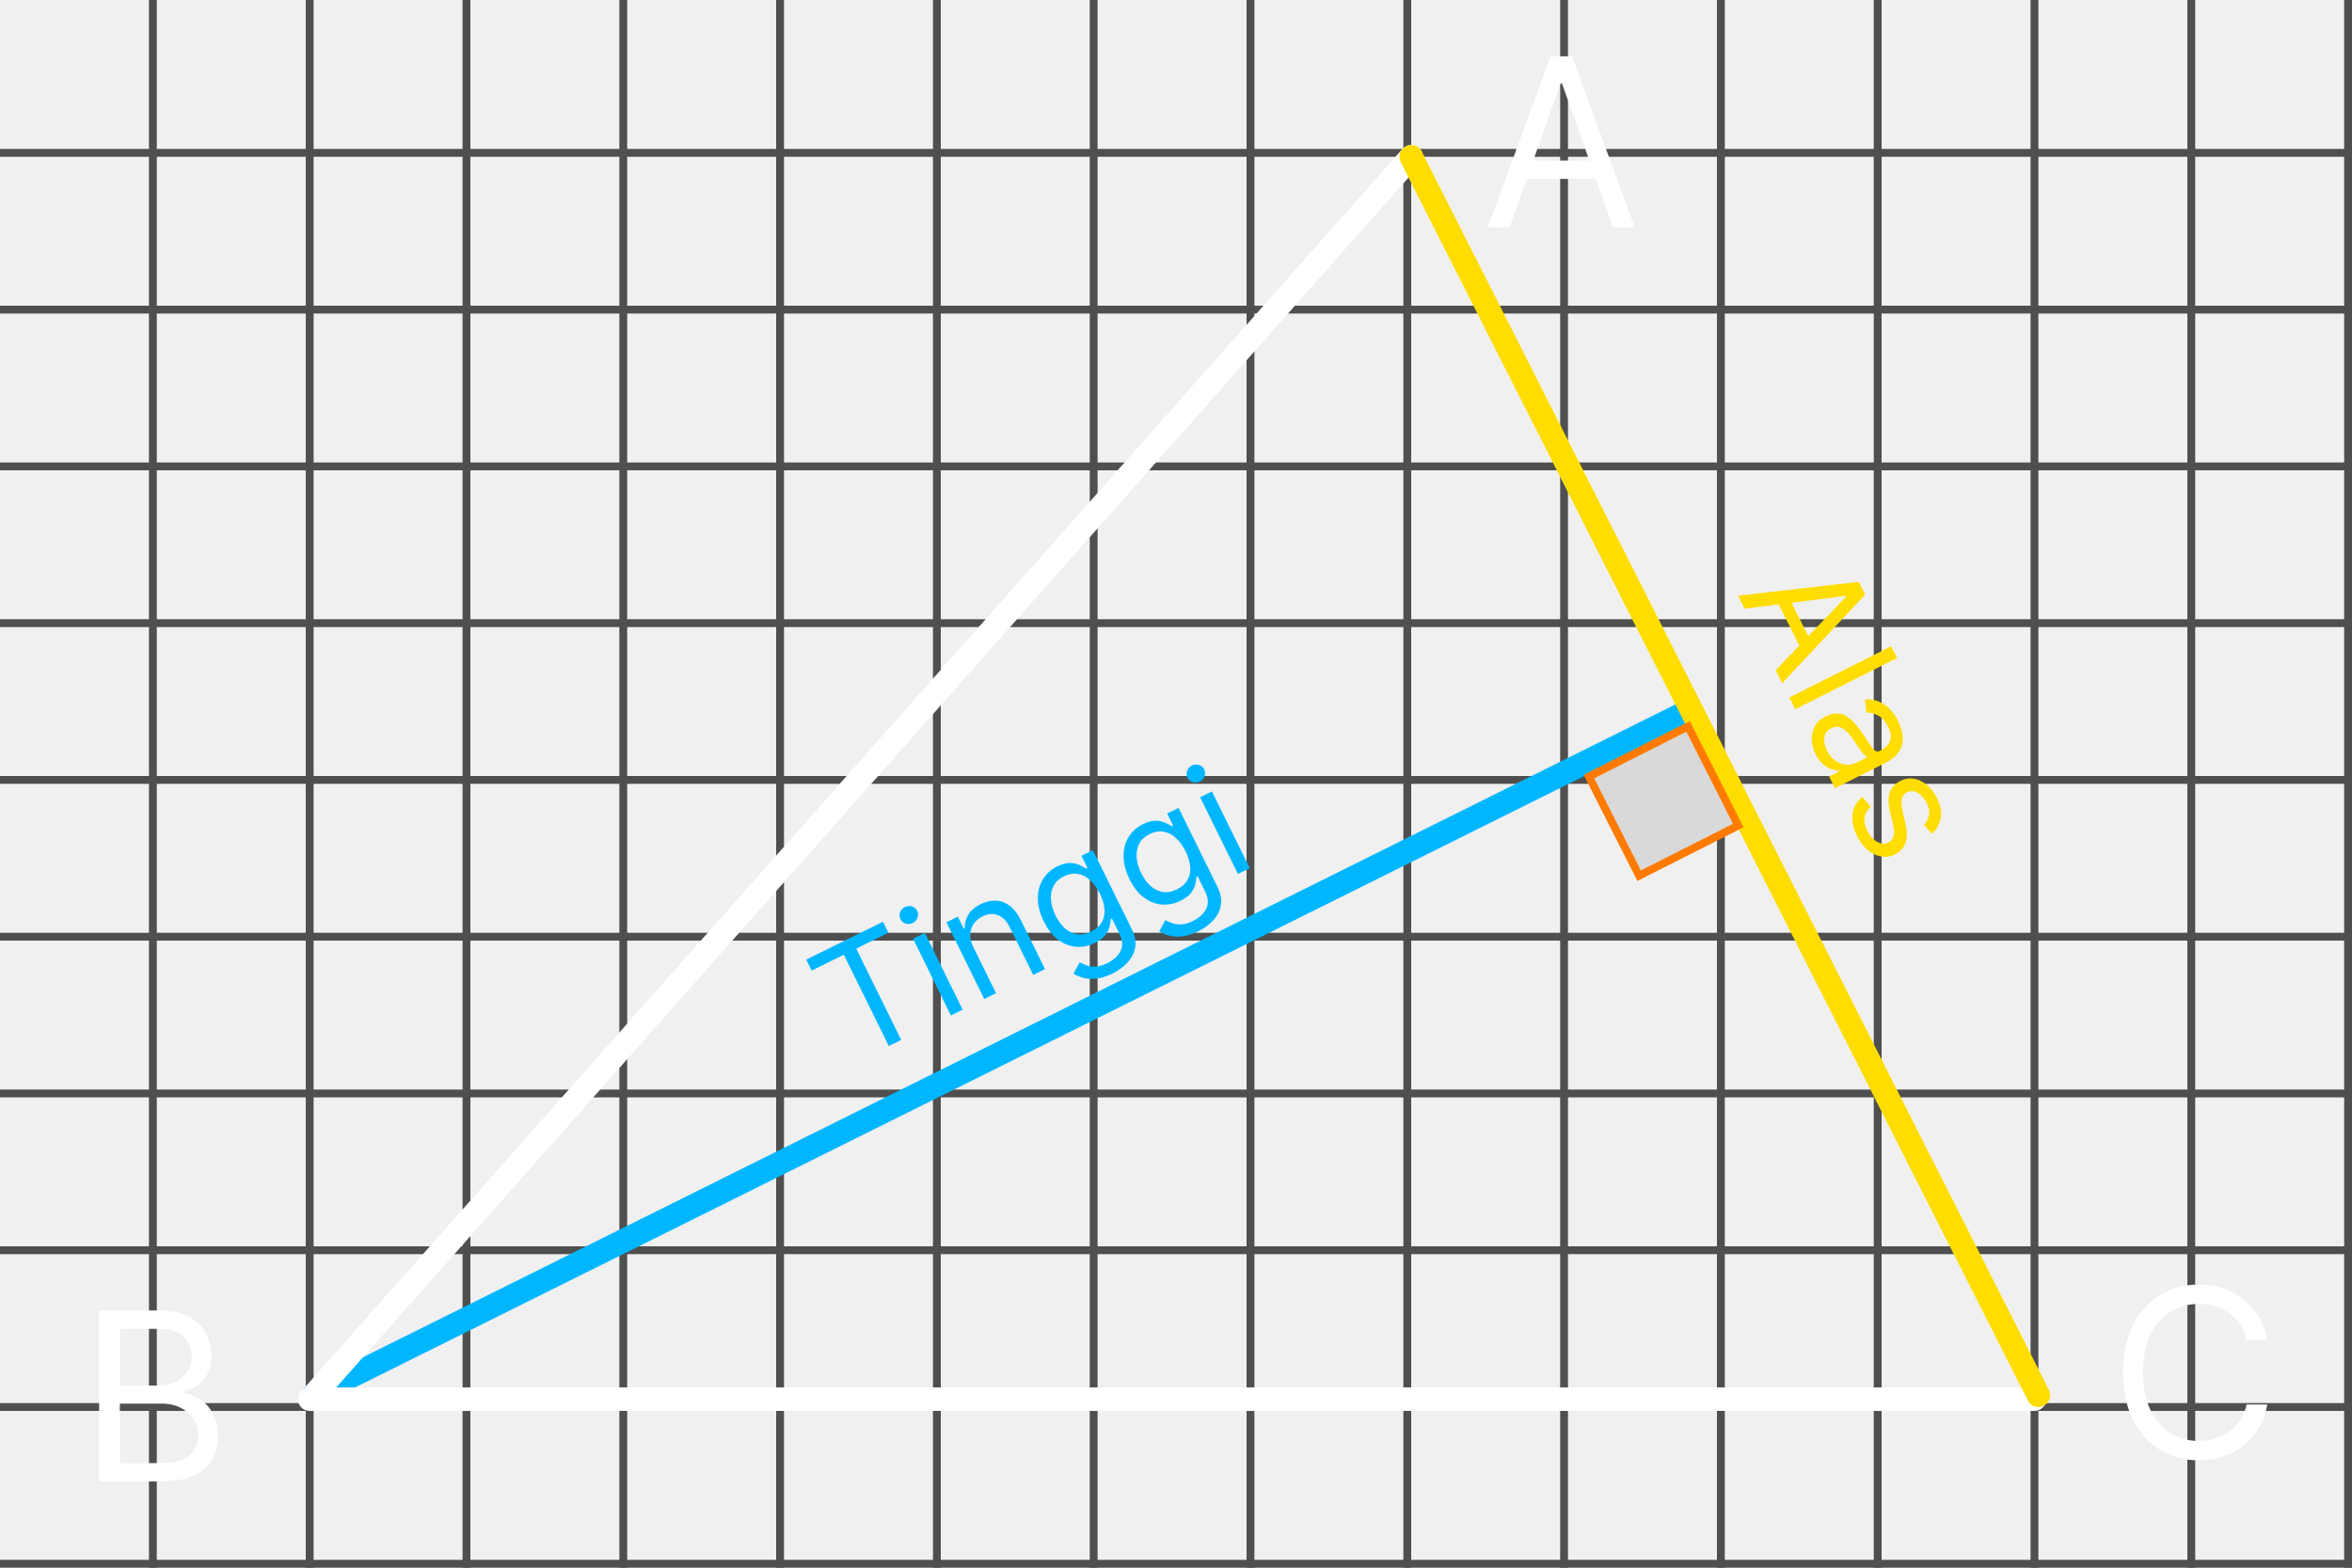
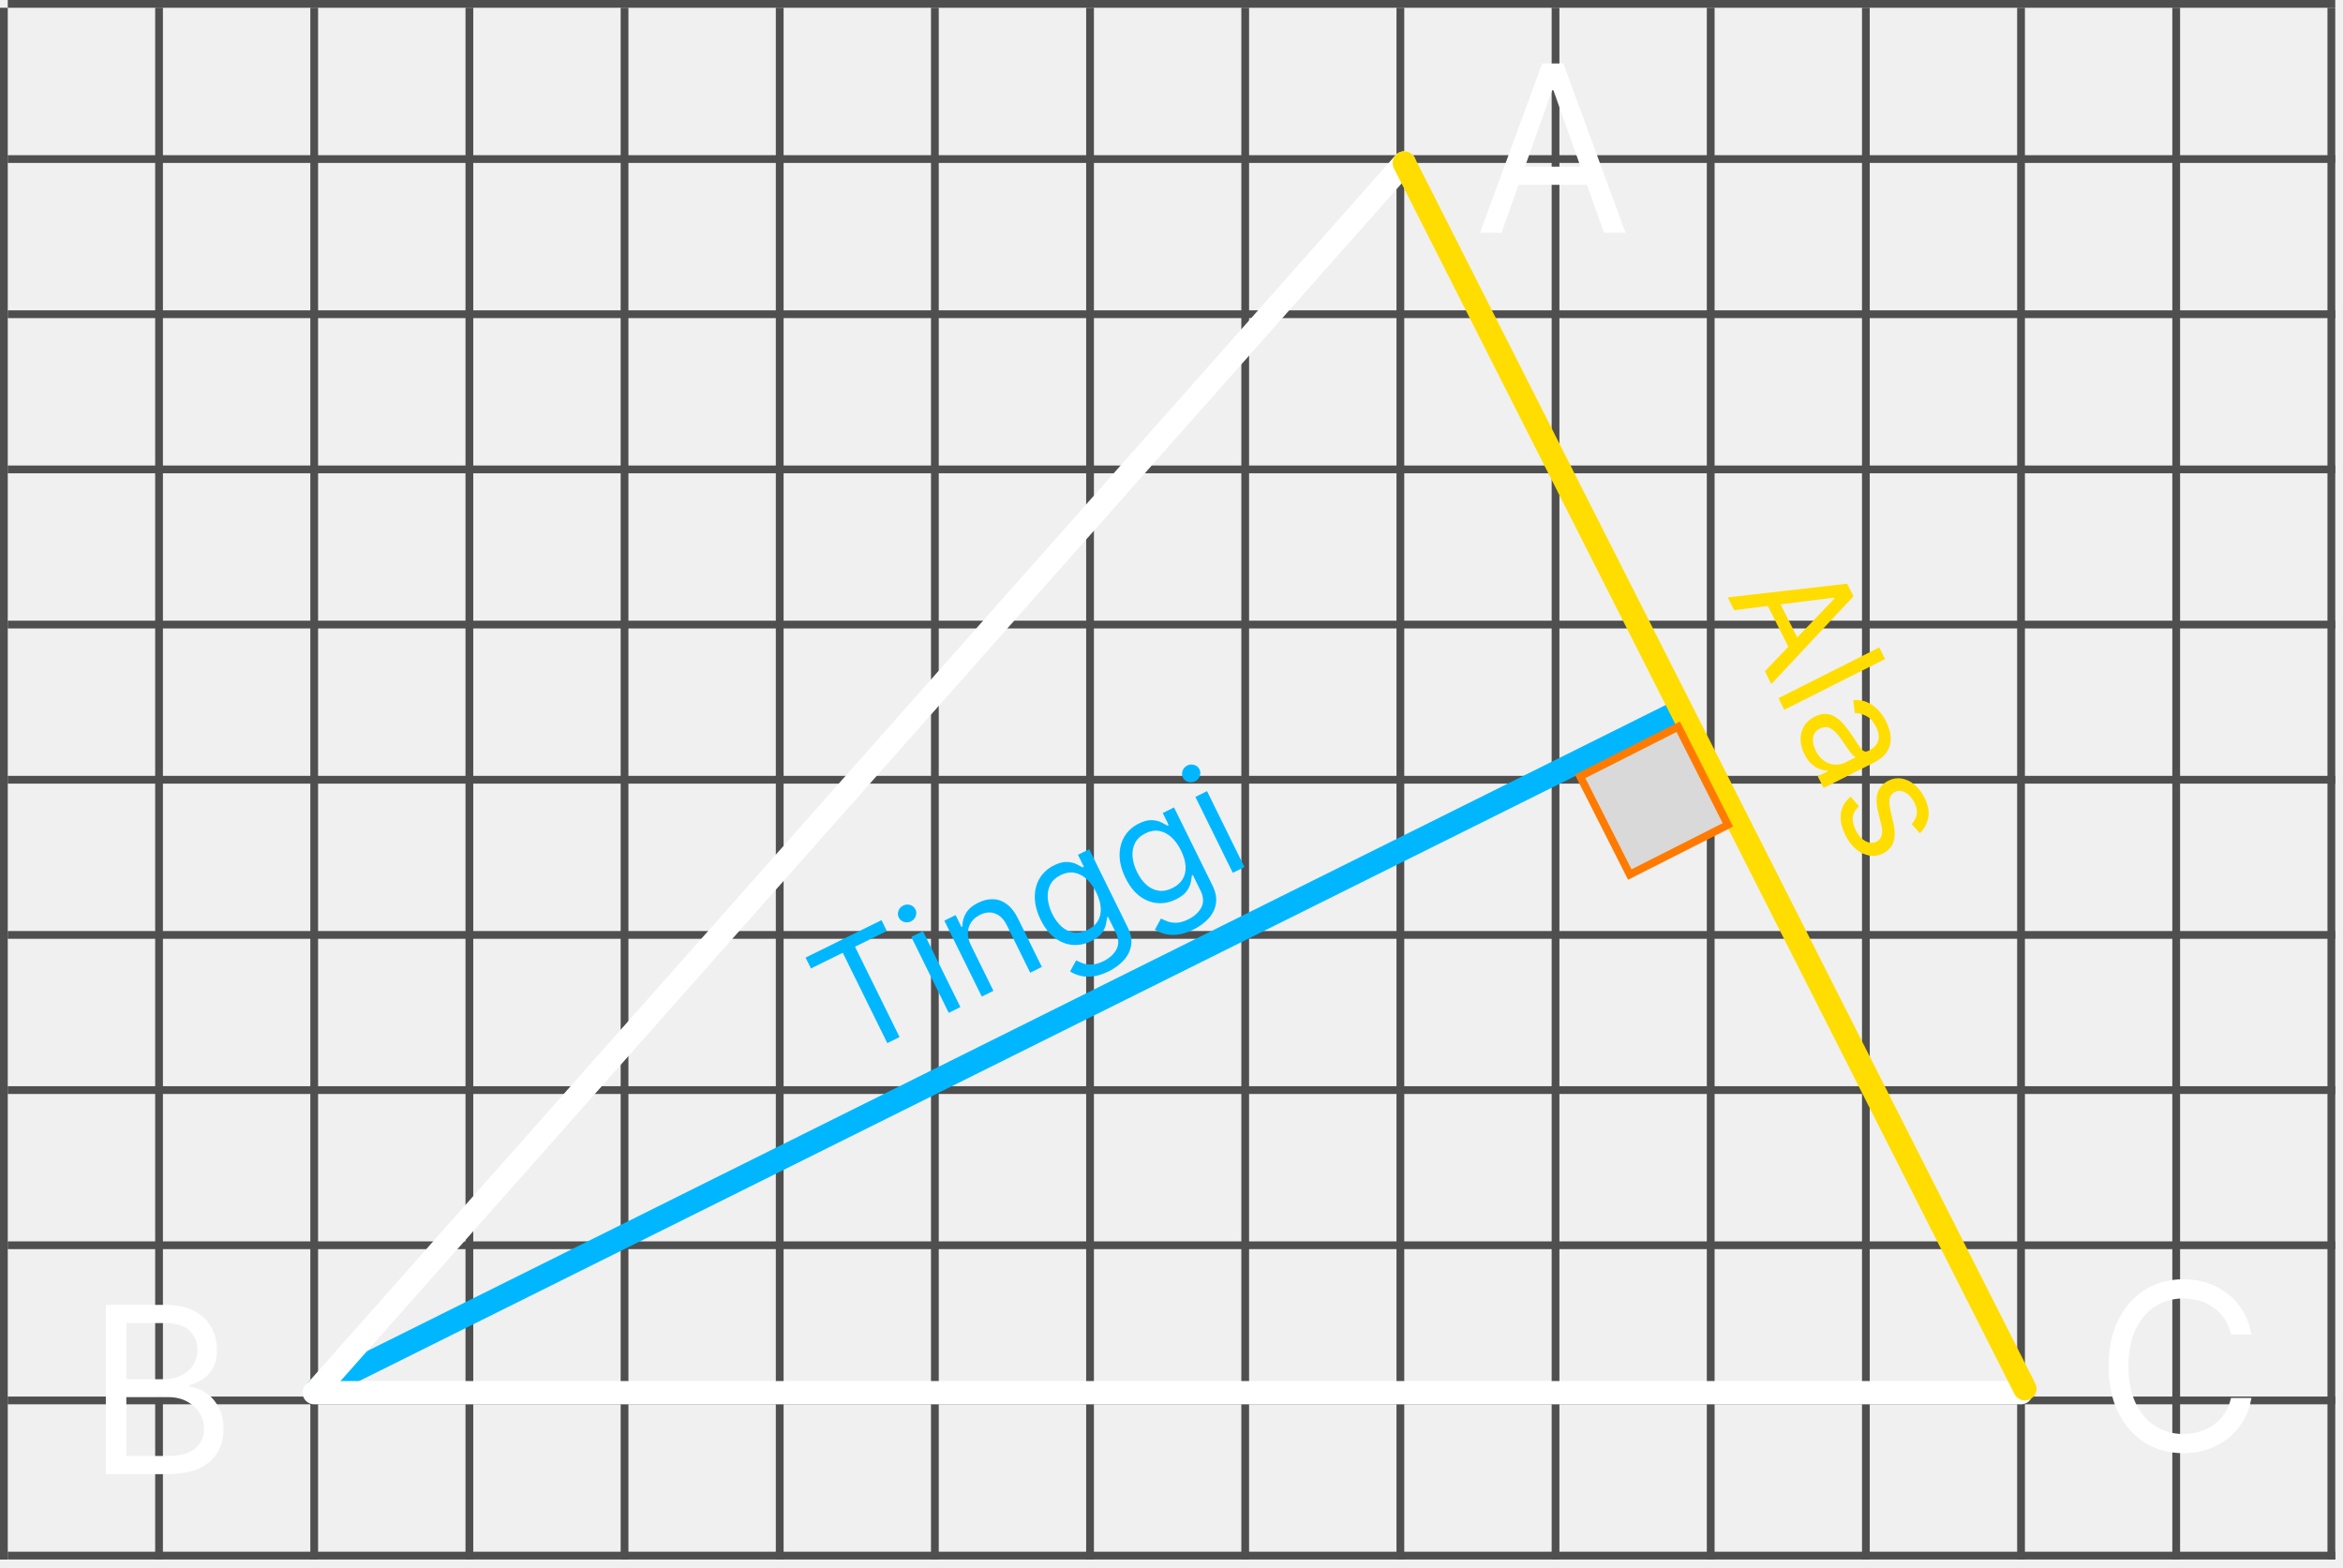
- <svg xmlns="http://www.w3.org/2000/svg" width="300" height="200" viewBox="0 0 300 200" fill="none">
-   <g clip-path="url(#clip0_3_465)">
-     <line y1="79.5" x2="300" y2="79.5" stroke="#4F4F4F" />
-     <line y1="159.5" x2="300" y2="159.5" stroke="#4F4F4F" />
-     <line y1="39.5" x2="300" y2="39.5" stroke="#4F4F4F" />
-     <line y1="119.5" x2="300" y2="119.5" stroke="#4F4F4F" />
-     <line y1="199.5" x2="300" y2="199.5" stroke="#4F4F4F" />
-     <line y1="19.5" x2="300" y2="19.5" stroke="#4F4F4F" />
-     <line y1="99.5" x2="300" y2="99.5" stroke="#4F4F4F" />
-     <line y1="179.5" x2="300" y2="179.5" stroke="#4F4F4F" />
-     <line y1="59.5" x2="300" y2="59.5" stroke="#4F4F4F" />
-     <line y1="139.5" x2="300" y2="139.5" stroke="#4F4F4F" />
-     <line x1="159.5" y1="200.01" x2="159.5" y2="1.52588e-05" stroke="#4F4F4F" />
-     <line x1="79.5" y1="200.01" x2="79.5" y2="1.52588e-05" stroke="#4F4F4F" />
-     <line x1="239.5" y1="200.01" x2="239.5" y2="1.52588e-05" stroke="#4F4F4F" />
-     <line x1="39.5" y1="200.01" x2="39.5" y2="1.52588e-05" stroke="#4F4F4F" />
-     <line x1="199.5" y1="200.01" x2="199.5" y2="1.52588e-05" stroke="#4F4F4F" />
-     <line x1="119.5" y1="200.01" x2="119.5" y2="1.52588e-05" stroke="#4F4F4F" />
-     <line x1="279.5" y1="200.01" x2="279.5" y2="1.52588e-05" stroke="#4F4F4F" />
-     <line x1="19.5" y1="200.01" x2="19.5" y2="1.52588e-05" stroke="#4F4F4F" />
-     <line x1="179.5" y1="200.01" x2="179.5" y2="1.52588e-05" stroke="#4F4F4F" />
-     <line x1="99.5" y1="200.01" x2="99.5" y2="1.52588e-05" stroke="#4F4F4F" />
-     <line x1="259.5" y1="200.01" x2="259.5" y2="1.52588e-05" stroke="#4F4F4F" />
-     <line x1="59.5" y1="200.01" x2="59.5" y2="1.52588e-05" stroke="#4F4F4F" />
-     <line x1="219.5" y1="200.01" x2="219.5" y2="1.52588e-05" stroke="#4F4F4F" />
-     <line x1="139.5" y1="200.01" x2="139.5" y2="1.52588e-05" stroke="#4F4F4F" />
-     <line x1="299.5" y1="200.01" x2="299.5" y2="1.52588e-05" stroke="#4F4F4F" />
-     <path d="M40 177.96L214.797 91" stroke="#00B7FF" stroke-width="3" stroke-linecap="round" />
-     <line x1="39.5" y1="178.5" x2="259.5" y2="178.5" stroke="white" stroke-width="3" stroke-linecap="round" />
-     <path d="M40 178L180 20" stroke="white" stroke-width="3" stroke-linecap="round" />
-     <path d="M260 178L180 20" stroke="#FFDD00" stroke-width="3" stroke-linecap="round" />
-     <path d="M192.537 29H189.767L197.778 7.182H200.506L208.517 29H205.747L199.227 10.633H199.057L192.537 29ZM193.56 20.477H204.724V22.821H193.56V20.477Z" fill="white" />
-     <path d="M289.199 171H286.557C286.401 170.24 286.127 169.572 285.737 168.997C285.353 168.422 284.884 167.939 284.33 167.548C283.783 167.151 283.176 166.852 282.509 166.653C281.841 166.455 281.145 166.355 280.42 166.355C279.099 166.355 277.903 166.689 276.83 167.357C275.765 168.024 274.916 169.008 274.284 170.308C273.659 171.607 273.347 173.202 273.347 175.091C273.347 176.98 273.659 178.575 274.284 179.874C274.916 181.174 275.765 182.158 276.83 182.825C277.903 183.493 279.099 183.827 280.42 183.827C281.145 183.827 281.841 183.727 282.509 183.528C283.176 183.33 283.783 183.035 284.33 182.644C284.884 182.246 285.353 181.76 285.737 181.185C286.127 180.602 286.401 179.935 286.557 179.182H289.199C289 180.297 288.638 181.295 288.112 182.175C287.587 183.056 286.933 183.805 286.152 184.423C285.371 185.034 284.494 185.499 283.521 185.819C282.555 186.138 281.521 186.298 280.42 186.298C278.56 186.298 276.905 185.844 275.456 184.935C274.007 184.026 272.867 182.733 272.036 181.057C271.205 179.381 270.79 177.392 270.79 175.091C270.79 172.79 271.205 170.801 272.036 169.125C272.867 167.449 274.007 166.156 275.456 165.247C276.905 164.338 278.56 163.884 280.42 163.884C281.521 163.884 282.555 164.043 283.521 164.363C284.494 164.683 285.371 165.151 286.152 165.769C286.933 166.38 287.587 167.126 288.112 168.006C288.638 168.88 289 169.878 289.199 171Z" fill="white" />
-     <path d="M12.642 189V167.182H20.27C21.79 167.182 23.043 167.445 24.03 167.97C25.018 168.489 25.753 169.188 26.236 170.069C26.719 170.942 26.96 171.912 26.96 172.977C26.96 173.915 26.793 174.689 26.459 175.3C26.133 175.911 25.7 176.393 25.16 176.749C24.627 177.104 24.048 177.366 23.423 177.537V177.75C24.091 177.793 24.762 178.027 25.437 178.453C26.111 178.879 26.676 179.49 27.131 180.286C27.585 181.081 27.812 182.054 27.812 183.205C27.812 184.298 27.564 185.282 27.067 186.156C26.57 187.029 25.785 187.722 24.712 188.233C23.64 188.744 22.244 189 20.526 189H12.642ZM15.284 186.656H20.526C22.251 186.656 23.477 186.322 24.201 185.655C24.933 184.98 25.298 184.163 25.298 183.205C25.298 182.466 25.11 181.784 24.734 181.159C24.357 180.527 23.821 180.023 23.125 179.646C22.429 179.263 21.605 179.071 20.653 179.071H15.284V186.656ZM15.284 176.77H20.185C20.98 176.77 21.697 176.614 22.337 176.301C22.983 175.989 23.494 175.548 23.871 174.98C24.254 174.412 24.446 173.744 24.446 172.977C24.446 172.018 24.112 171.205 23.445 170.538C22.777 169.863 21.719 169.526 20.27 169.526H15.284V176.77Z" fill="white" />
-     <path d="M222.526 77.646L221.696 75.996L237.09 74.23L237.908 75.854L227.315 87.163L226.485 85.513L235.469 76.127L235.418 76.026L222.526 77.646ZM227.908 75.701L231.254 82.35L229.858 83.053L226.513 76.404L227.908 75.701ZM241.978 83.943L228.984 90.481L228.231 88.984L241.224 82.446L241.978 83.943ZM231.578 96.206C231.268 95.588 231.102 94.969 231.081 94.349C231.065 93.727 231.204 93.156 231.5 92.636C231.799 92.114 232.266 91.694 232.9 91.375C233.459 91.094 233.966 90.976 234.424 91.022C234.886 91.065 235.309 91.221 235.692 91.488C236.076 91.756 236.429 92.088 236.749 92.483C237.077 92.88 237.384 93.29 237.671 93.713C238.045 94.267 238.343 94.718 238.566 95.067C238.796 95.418 239.002 95.654 239.184 95.774C239.369 95.898 239.582 95.9 239.823 95.779L239.874 95.753C240.5 95.438 240.9 95.022 241.074 94.505C241.251 93.992 241.166 93.391 240.819 92.702C240.459 91.987 240.021 91.505 239.503 91.257C238.986 91.008 238.508 90.891 238.07 90.904L237.863 89.228C238.582 89.184 239.214 89.29 239.756 89.547C240.305 89.806 240.772 90.154 241.157 90.592C241.547 91.031 241.866 91.496 242.113 91.987C242.27 92.3 242.413 92.678 242.541 93.123C242.676 93.569 242.725 94.04 242.688 94.536C242.653 95.036 242.469 95.528 242.136 96.014C241.802 96.5 241.249 96.938 240.475 97.327L234.054 100.558L233.301 99.06L234.62 98.396L234.582 98.32C234.32 98.325 234.008 98.27 233.648 98.154C233.288 98.039 232.924 97.827 232.557 97.519C232.19 97.21 231.864 96.773 231.578 96.206ZM233.038 95.758C233.336 96.35 233.704 96.79 234.141 97.079C234.58 97.373 235.035 97.53 235.508 97.552C235.982 97.579 236.422 97.49 236.828 97.285L238.199 96.596C238.091 96.571 237.951 96.466 237.779 96.282C237.613 96.101 237.437 95.882 237.25 95.626C237.069 95.373 236.896 95.123 236.73 94.878C236.571 94.635 236.44 94.438 236.338 94.288C236.091 93.925 235.826 93.602 235.541 93.322C235.263 93.043 234.96 92.856 234.632 92.762C234.31 92.669 233.958 92.719 233.577 92.91C233.057 93.172 232.761 93.562 232.688 94.081C232.621 94.603 232.738 95.161 233.038 95.758ZM246.465 106.388L245.407 105.235C245.589 105.037 245.744 104.803 245.873 104.531C246.007 104.262 246.074 103.953 246.073 103.604C246.073 103.254 245.963 102.862 245.743 102.426C245.443 101.83 245.056 101.402 244.581 101.143C244.112 100.885 243.669 100.862 243.25 101.073C242.878 101.26 242.652 101.543 242.572 101.923C242.493 102.302 242.526 102.815 242.671 103.463L243.044 105.088C243.271 106.066 243.274 106.878 243.053 107.524C242.837 108.169 242.388 108.662 241.707 109.005C241.149 109.286 240.569 109.376 239.967 109.276C239.368 109.18 238.797 108.91 238.256 108.467C237.715 108.024 237.254 107.423 236.873 106.666C236.373 105.672 236.175 104.741 236.279 103.873C236.382 103.004 236.805 102.275 237.547 101.684L238.617 102.927C238.161 103.326 237.896 103.78 237.823 104.288C237.753 104.801 237.872 105.364 238.18 105.977C238.531 106.675 238.958 107.154 239.461 107.416C239.969 107.679 240.433 107.706 240.852 107.495C241.19 107.325 241.414 107.064 241.523 106.712C241.637 106.358 241.627 105.907 241.495 105.359L241.058 103.543C240.821 102.544 240.818 101.724 241.052 101.082C241.292 100.441 241.748 99.952 242.42 99.614C242.97 99.337 243.534 99.247 244.113 99.343C244.693 99.443 245.239 99.701 245.75 100.117C246.264 100.537 246.693 101.09 247.038 101.775C247.523 102.739 247.692 103.603 247.546 104.365C247.402 105.132 247.041 105.806 246.465 106.388Z" fill="#FFDD00" />
-     <path d="M103.527 123.824L102.836 122.423L112.621 117.599L113.312 119.001L109.209 121.023L114.949 132.668L113.369 133.447L107.629 121.802L103.527 123.824ZM121.286 129.545L116.463 119.76L117.966 119.019L122.79 128.804L121.286 129.545ZM116.424 117.752C116.13 117.897 115.829 117.921 115.518 117.826C115.211 117.729 114.989 117.541 114.851 117.26C114.713 116.98 114.698 116.689 114.808 116.387C114.922 116.082 115.126 115.858 115.419 115.714C115.712 115.569 116.011 115.545 116.318 115.642C116.629 115.737 116.853 115.925 116.991 116.205C117.129 116.486 117.142 116.778 117.028 117.082C116.918 117.384 116.717 117.608 116.424 117.752ZM124.145 120.819L127.047 126.705L125.543 127.446L120.72 117.661L122.172 116.945L122.926 118.474L123.053 118.411C123.038 117.802 123.189 117.231 123.508 116.699C123.824 116.163 124.352 115.713 125.091 115.348C125.753 115.022 126.4 114.872 127.031 114.899C127.66 114.921 128.247 115.139 128.793 115.55C129.337 115.958 129.815 116.578 130.225 117.41L133.29 123.628L131.786 124.369L128.772 118.253C128.393 117.485 127.898 116.984 127.287 116.752C126.675 116.516 126.02 116.569 125.323 116.912C124.844 117.149 124.466 117.464 124.191 117.859C123.919 118.251 123.774 118.7 123.754 119.206C123.734 119.712 123.865 120.25 124.145 120.819ZM141.896 124.2C141.169 124.558 140.499 124.772 139.885 124.843C139.272 124.918 138.718 124.89 138.221 124.76C137.73 124.633 137.299 124.449 136.928 124.21L137.711 122.779C137.935 122.89 138.207 123.009 138.528 123.136C138.852 123.267 139.236 123.328 139.68 123.32C140.131 123.314 140.652 123.166 141.243 122.875C142.032 122.486 142.59 121.973 142.916 121.338C143.241 120.702 143.203 119.977 142.801 119.161L141.821 117.174L141.694 117.236C141.671 117.469 141.623 117.767 141.549 118.131C141.477 118.489 141.302 118.863 141.025 119.253C140.75 119.637 140.293 119.985 139.656 120.299C138.866 120.689 138.065 120.852 137.252 120.788C136.444 120.722 135.681 120.422 134.964 119.889C134.251 119.353 133.644 118.576 133.141 117.556C132.647 116.554 132.393 115.594 132.38 114.677C132.364 113.756 132.569 112.937 132.997 112.219C133.422 111.498 134.047 110.934 134.871 110.527C135.508 110.213 136.066 110.071 136.544 110.099C137.025 110.12 137.431 110.216 137.762 110.385C138.096 110.548 138.36 110.687 138.554 110.802L138.707 110.727L137.941 109.173L139.393 108.457L144.355 118.522C144.769 119.363 144.915 120.141 144.792 120.856C144.676 121.573 144.358 122.213 143.838 122.775C143.325 123.34 142.677 123.815 141.896 124.2ZM139.194 118.848C139.797 118.551 140.239 118.162 140.519 117.681C140.799 117.2 140.92 116.646 140.881 116.022C140.842 115.397 140.645 114.723 140.289 114.001C139.942 113.296 139.529 112.726 139.051 112.292C138.572 111.857 138.05 111.589 137.483 111.489C136.916 111.388 136.327 111.489 135.715 111.79C135.078 112.104 134.627 112.527 134.361 113.059C134.1 113.589 133.997 114.178 134.053 114.827C134.112 115.473 134.306 116.127 134.632 116.79C134.967 117.469 135.37 118.018 135.839 118.436C136.311 118.847 136.831 119.098 137.398 119.188C137.967 119.271 138.566 119.158 139.194 118.848ZM152.827 118.811C152.101 119.169 151.431 119.384 150.816 119.454C150.204 119.529 149.649 119.502 149.152 119.372C148.662 119.244 148.231 119.061 147.859 118.821L148.643 117.39C148.866 117.502 149.139 117.621 149.46 117.747C149.783 117.878 150.167 117.94 150.612 117.932C151.063 117.926 151.584 117.777 152.174 117.486C152.964 117.097 153.522 116.585 153.847 115.949C154.173 115.314 154.134 114.588 153.732 113.773L152.753 111.785L152.625 111.848C152.603 112.081 152.555 112.379 152.481 112.743C152.409 113.1 152.234 113.474 151.956 113.864C151.681 114.248 151.225 114.597 150.588 114.911C149.798 115.3 148.997 115.463 148.184 115.399C147.375 115.333 146.613 115.033 145.896 114.5C145.183 113.964 144.575 113.187 144.073 112.168C143.579 111.166 143.325 110.206 143.311 109.289C143.295 108.368 143.501 107.548 143.929 106.831C144.354 106.109 144.979 105.545 145.803 105.139C146.44 104.825 146.997 104.682 147.476 104.71C147.956 104.732 148.362 104.827 148.694 104.997C149.028 105.159 149.291 105.299 149.486 105.414L149.638 105.339L148.872 103.784L150.325 103.068L155.286 113.134C155.701 113.974 155.847 114.752 155.724 115.467C155.608 116.185 155.29 116.824 154.77 117.387C154.256 117.951 153.609 118.426 152.827 118.811ZM150.126 113.46C150.729 113.163 151.171 112.773 151.451 112.292C151.731 111.811 151.852 111.258 151.813 110.633C151.774 110.008 151.577 109.335 151.221 108.613C150.873 107.908 150.46 107.338 149.982 106.903C149.504 106.469 148.981 106.201 148.414 106.1C147.848 106 147.258 106.1 146.647 106.402C146.01 106.716 145.558 107.139 145.293 107.671C145.031 108.201 144.929 108.79 144.984 109.438C145.044 110.084 145.237 110.739 145.564 111.401C145.899 112.081 146.301 112.629 146.771 113.047C147.243 113.458 147.763 113.709 148.329 113.799C148.899 113.883 149.497 113.77 150.126 113.46ZM157.9 111.497L153.077 101.712L154.58 100.971L159.403 110.756L157.9 111.497ZM153.037 99.704C152.744 99.849 152.442 99.873 152.132 99.778C151.825 99.681 151.603 99.493 151.465 99.212C151.327 98.932 151.312 98.641 151.422 98.339C151.536 98.034 151.739 97.81 152.032 97.666C152.326 97.521 152.625 97.498 152.932 97.594C153.243 97.689 153.467 97.877 153.605 98.157C153.743 98.438 153.755 98.73 153.641 99.034C153.532 99.336 153.33 99.56 153.037 99.704Z" fill="#00B7FF" />
-     <rect x="202.672" y="99.073" width="14.173" height="14.173" transform="rotate(-26.85 202.672 99.0733)" fill="#D9D9D9" stroke="#FF7B00" />
-   </g>
-   <defs>
-     <clipPath id="clip0_3_465">
-       <rect width="300" height="200" fill="white" />
-     </clipPath>
-   </defs>
+ <svg xmlns="http://www.w3.org/2000/svg" width="302" height="202" viewBox="0 0 302 202" fill="none">
+   <line x1="0.5" y1="201.01" x2="0.5" y2="1" stroke="#4F4F4F" />
+   <line x1="1" y1="0.5" x2="301" y2="0.5" stroke="#4F4F4F" />
+   <line x1="1" y1="80.5" x2="301" y2="80.5" stroke="#4F4F4F" />
+   <line x1="1" y1="160.5" x2="301" y2="160.5" stroke="#4F4F4F" />
+   <line x1="1" y1="40.5" x2="301" y2="40.5" stroke="#4F4F4F" />
+   <line x1="1" y1="120.5" x2="301" y2="120.5" stroke="#4F4F4F" />
+   <line x1="1" y1="200.5" x2="301" y2="200.5" stroke="#4F4F4F" />
+   <line x1="1" y1="20.5" x2="301" y2="20.5" stroke="#4F4F4F" />
+   <line x1="1" y1="100.5" x2="301" y2="100.5" stroke="#4F4F4F" />
+   <line x1="1" y1="180.5" x2="301" y2="180.5" stroke="#4F4F4F" />
+   <line x1="1" y1="60.5" x2="301" y2="60.5" stroke="#4F4F4F" />
+   <line x1="1" y1="140.5" x2="301" y2="140.5" stroke="#4F4F4F" />
+   <line x1="160.5" y1="201.01" x2="160.5" y2="1" stroke="#4F4F4F" />
+   <line x1="80.5" y1="201.01" x2="80.5" y2="1" stroke="#4F4F4F" />
+   <line x1="240.5" y1="201.01" x2="240.5" y2="1" stroke="#4F4F4F" />
+   <line x1="40.5" y1="201.01" x2="40.5" y2="1" stroke="#4F4F4F" />
+   <line x1="200.5" y1="201.01" x2="200.5" y2="1" stroke="#4F4F4F" />
+   <line x1="120.5" y1="201.01" x2="120.5" y2="1" stroke="#4F4F4F" />
+   <line x1="280.5" y1="201.01" x2="280.5" y2="1" stroke="#4F4F4F" />
+   <line x1="20.5" y1="201.01" x2="20.5" y2="1" stroke="#4F4F4F" />
+   <line x1="180.5" y1="201.01" x2="180.5" y2="1" stroke="#4F4F4F" />
+   <line x1="100.5" y1="201.01" x2="100.5" y2="1" stroke="#4F4F4F" />
+   <line x1="260.5" y1="201.01" x2="260.5" y2="1" stroke="#4F4F4F" />
+   <line x1="60.5" y1="201.01" x2="60.5" y2="1" stroke="#4F4F4F" />
+   <line x1="220.5" y1="201.01" x2="220.5" y2="1" stroke="#4F4F4F" />
+   <line x1="140.5" y1="201.01" x2="140.5" y2="1" stroke="#4F4F4F" />
+   <line x1="300.5" y1="201.01" x2="300.5" y2="1" stroke="#4F4F4F" />
+   <path d="M41 178.96L215.797 92" stroke="#00B7FF" stroke-width="3" stroke-linecap="round" />
+   <line x1="40.5" y1="179.5" x2="260.5" y2="179.5" stroke="white" stroke-width="3" stroke-linecap="round" />
+   <path d="M41 179L181 21" stroke="white" stroke-width="3" stroke-linecap="round" />
+   <path d="M261 179L181 21" stroke="#FFDD00" stroke-width="3" stroke-linecap="round" />
+   <path d="M193.537 30H190.767L198.778 8.182H201.506L209.517 30H206.747L200.227 11.633H200.057L193.537 30ZM194.56 21.477H205.724V23.821H194.56V21.477Z" fill="white" />
+   <path d="M290.199 172H287.557C287.401 171.24 287.127 170.572 286.737 169.997C286.353 169.422 285.884 168.939 285.33 168.548C284.783 168.151 284.176 167.852 283.509 167.653C282.841 167.455 282.145 167.355 281.42 167.355C280.099 167.355 278.903 167.689 277.83 168.357C276.765 169.024 275.916 170.008 275.284 171.308C274.659 172.607 274.347 174.202 274.347 176.091C274.347 177.98 274.659 179.575 275.284 180.874C275.916 182.174 276.765 183.158 277.83 183.825C278.903 184.493 280.099 184.827 281.42 184.827C282.145 184.827 282.841 184.727 283.509 184.528C284.176 184.33 284.783 184.035 285.33 183.644C285.884 183.246 286.353 182.76 286.737 182.185C287.127 181.602 287.401 180.935 287.557 180.182H290.199C290 181.297 289.638 182.295 289.112 183.175C288.587 184.056 287.933 184.805 287.152 185.423C286.371 186.034 285.494 186.499 284.521 186.819C283.555 187.138 282.521 187.298 281.42 187.298C279.56 187.298 277.905 186.844 276.456 185.935C275.007 185.026 273.867 183.733 273.036 182.057C272.205 180.381 271.79 178.392 271.79 176.091C271.79 173.79 272.205 171.801 273.036 170.125C273.867 168.449 275.007 167.156 276.456 166.247C277.905 165.338 279.56 164.884 281.42 164.884C282.521 164.884 283.555 165.043 284.521 165.363C285.494 165.683 286.371 166.151 287.152 166.769C287.933 167.38 288.587 168.126 289.112 169.006C289.638 169.88 290 170.878 290.199 172Z" fill="white" />
+   <path d="M13.642 190V168.182H21.27C22.79 168.182 24.043 168.445 25.03 168.97C26.018 169.489 26.753 170.188 27.236 171.069C27.719 171.942 27.96 172.912 27.96 173.977C27.96 174.915 27.793 175.689 27.459 176.3C27.133 176.911 26.7 177.393 26.16 177.749C25.627 178.104 25.048 178.366 24.423 178.537V178.75C25.091 178.793 25.762 179.027 26.437 179.453C27.111 179.879 27.676 180.49 28.131 181.286C28.585 182.081 28.812 183.054 28.812 184.205C28.812 185.298 28.564 186.282 28.067 187.156C27.57 188.029 26.785 188.722 25.712 189.233C24.64 189.744 23.244 190 21.526 190H13.642ZM16.284 187.656H21.526C23.251 187.656 24.477 187.322 25.201 186.655C25.933 185.98 26.298 185.163 26.298 184.205C26.298 183.466 26.11 182.784 25.734 182.159C25.357 181.527 24.821 181.023 24.125 180.646C23.429 180.263 22.605 180.071 21.653 180.071H16.284V187.656ZM16.284 177.77H21.185C21.98 177.77 22.697 177.614 23.337 177.301C23.983 176.989 24.494 176.548 24.871 175.98C25.254 175.412 25.446 174.744 25.446 173.977C25.446 173.018 25.112 172.205 24.445 171.538C23.777 170.863 22.719 170.526 21.27 170.526H16.284V177.77Z" fill="white" />
+   <path d="M223.526 78.646L222.696 76.996L238.09 75.23L238.908 76.854L228.315 88.163L227.485 86.513L236.469 77.127L236.418 77.026L223.526 78.646ZM228.908 76.701L232.254 83.35L230.858 84.053L227.513 77.404L228.908 76.701ZM242.978 84.943L229.984 91.481L229.231 89.984L242.224 83.446L242.978 84.943ZM232.578 97.206C232.268 96.588 232.102 95.969 232.081 95.349C232.065 94.727 232.204 94.156 232.5 93.636C232.799 93.114 233.266 92.694 233.9 92.375C234.459 92.094 234.966 91.976 235.424 92.022C235.886 92.065 236.309 92.221 236.692 92.488C237.076 92.756 237.429 93.088 237.749 93.483C238.077 93.88 238.384 94.29 238.671 94.713C239.045 95.267 239.343 95.718 239.566 96.067C239.796 96.418 240.002 96.654 240.184 96.774C240.369 96.898 240.582 96.9 240.823 96.779L240.874 96.753C241.5 96.438 241.9 96.022 242.074 95.505C242.251 94.992 242.166 94.391 241.819 93.702C241.459 92.987 241.021 92.505 240.503 92.257C239.986 92.008 239.508 91.891 239.07 91.904L238.863 90.228C239.582 90.184 240.214 90.29 240.756 90.547C241.305 90.806 241.772 91.154 242.157 91.592C242.547 92.031 242.866 92.496 243.113 92.987C243.27 93.3 243.413 93.678 243.541 94.123C243.676 94.569 243.725 95.04 243.688 95.536C243.653 96.036 243.469 96.528 243.136 97.014C242.802 97.5 242.249 97.938 241.475 98.327L235.054 101.558L234.301 100.06L235.62 99.396L235.582 99.32C235.32 99.325 235.008 99.27 234.648 99.154C234.288 99.039 233.924 98.827 233.557 98.519C233.19 98.21 232.864 97.773 232.578 97.206ZM234.038 96.758C234.336 97.35 234.704 97.79 235.141 98.079C235.58 98.373 236.035 98.53 236.508 98.552C236.982 98.579 237.422 98.49 237.828 98.285L239.199 97.596C239.091 97.571 238.951 97.466 238.779 97.282C238.613 97.101 238.437 96.882 238.25 96.626C238.069 96.373 237.896 96.123 237.73 95.878C237.571 95.635 237.44 95.438 237.338 95.288C237.091 94.925 236.826 94.602 236.541 94.322C236.263 94.043 235.96 93.856 235.632 93.762C235.31 93.669 234.958 93.719 234.577 93.91C234.057 94.172 233.761 94.562 233.688 95.081C233.621 95.603 233.738 96.161 234.038 96.758ZM247.465 107.388L246.407 106.235C246.589 106.037 246.744 105.803 246.873 105.531C247.007 105.262 247.074 104.953 247.073 104.604C247.073 104.254 246.963 103.862 246.743 103.426C246.443 102.83 246.056 102.402 245.581 102.143C245.112 101.885 244.669 101.862 244.25 102.073C243.878 102.26 243.652 102.543 243.572 102.923C243.493 103.302 243.526 103.815 243.671 104.463L244.044 106.088C244.271 107.066 244.274 107.878 244.053 108.524C243.837 109.169 243.388 109.662 242.707 110.005C242.149 110.286 241.569 110.376 240.967 110.276C240.368 110.18 239.797 109.91 239.256 109.467C238.715 109.024 238.254 108.423 237.873 107.666C237.373 106.672 237.175 105.741 237.279 104.873C237.382 104.004 237.805 103.275 238.547 102.684L239.617 103.927C239.161 104.326 238.896 104.78 238.823 105.288C238.753 105.801 238.872 106.364 239.18 106.977C239.531 107.675 239.958 108.154 240.461 108.416C240.969 108.679 241.433 108.706 241.852 108.495C242.19 108.325 242.414 108.064 242.523 107.712C242.637 107.358 242.627 106.907 242.495 106.359L242.058 104.543C241.821 103.544 241.818 102.724 242.052 102.082C242.292 101.441 242.748 100.952 243.42 100.614C243.97 100.337 244.534 100.247 245.113 100.343C245.693 100.443 246.239 100.701 246.75 101.117C247.264 101.537 247.693 102.09 248.038 102.775C248.523 103.739 248.692 104.603 248.546 105.365C248.402 106.132 248.041 106.806 247.465 107.388Z" fill="#FFDD00" />
+   <path d="M104.527 124.824L103.836 123.423L113.621 118.599L114.312 120.001L110.209 122.023L115.949 133.668L114.369 134.447L108.629 122.802L104.527 124.824ZM122.286 130.545L117.463 120.76L118.966 120.019L123.79 129.804L122.286 130.545ZM117.424 118.752C117.13 118.897 116.829 118.921 116.518 118.826C116.211 118.729 115.989 118.541 115.851 118.26C115.713 117.98 115.698 117.689 115.808 117.387C115.922 117.082 116.126 116.858 116.419 116.714C116.712 116.569 117.011 116.545 117.318 116.642C117.629 116.737 117.853 116.925 117.991 117.205C118.129 117.486 118.142 117.778 118.028 118.082C117.918 118.384 117.717 118.608 117.424 118.752ZM125.145 121.819L128.047 127.705L126.543 128.446L121.72 118.661L123.172 117.945L123.926 119.474L124.053 119.411C124.038 118.802 124.189 118.231 124.508 117.699C124.824 117.163 125.352 116.713 126.091 116.348C126.753 116.022 127.4 115.872 128.031 115.899C128.66 115.921 129.247 116.139 129.793 116.55C130.337 116.958 130.815 117.578 131.225 118.41L134.29 124.628L132.786 125.369L129.772 119.253C129.393 118.485 128.898 117.984 128.287 117.752C127.675 117.516 127.02 117.569 126.323 117.912C125.844 118.149 125.466 118.464 125.191 118.859C124.919 119.251 124.774 119.7 124.754 120.206C124.734 120.712 124.865 121.25 125.145 121.819ZM142.896 125.2C142.169 125.558 141.499 125.772 140.885 125.843C140.272 125.918 139.718 125.89 139.221 125.76C138.73 125.633 138.299 125.449 137.928 125.21L138.711 123.779C138.935 123.89 139.207 124.009 139.528 124.136C139.852 124.267 140.236 124.328 140.68 124.32C141.131 124.314 141.652 124.166 142.243 123.875C143.032 123.486 143.59 122.973 143.916 122.338C144.241 121.702 144.203 120.977 143.801 120.161L142.821 118.174L142.694 118.236C142.671 118.469 142.623 118.767 142.549 119.131C142.477 119.489 142.302 119.863 142.025 120.253C141.75 120.637 141.293 120.985 140.656 121.299C139.866 121.689 139.065 121.852 138.252 121.788C137.444 121.722 136.681 121.422 135.964 120.889C135.251 120.353 134.644 119.576 134.141 118.556C133.647 117.554 133.393 116.594 133.38 115.677C133.364 114.756 133.569 113.937 133.997 113.219C134.422 112.498 135.047 111.934 135.871 111.527C136.508 111.213 137.066 111.071 137.544 111.099C138.025 111.12 138.431 111.216 138.762 111.385C139.096 111.548 139.36 111.687 139.554 111.802L139.707 111.727L138.941 110.173L140.393 109.457L145.355 119.522C145.769 120.363 145.915 121.141 145.792 121.856C145.676 122.573 145.358 123.213 144.838 123.775C144.325 124.34 143.677 124.815 142.896 125.2ZM140.194 119.848C140.797 119.551 141.239 119.162 141.519 118.681C141.799 118.2 141.92 117.646 141.881 117.022C141.842 116.397 141.645 115.723 141.289 115.001C140.942 114.296 140.529 113.726 140.051 113.292C139.572 112.857 139.05 112.589 138.483 112.489C137.916 112.388 137.327 112.489 136.715 112.79C136.078 113.104 135.627 113.527 135.361 114.059C135.1 114.589 134.997 115.178 135.053 115.827C135.112 116.473 135.306 117.127 135.632 117.79C135.967 118.469 136.37 119.018 136.839 119.436C137.311 119.847 137.831 120.098 138.398 120.188C138.967 120.271 139.566 120.158 140.194 119.848ZM153.827 119.811C153.101 120.169 152.431 120.384 151.816 120.454C151.204 120.529 150.649 120.502 150.152 120.372C149.662 120.244 149.231 120.061 148.859 119.821L149.643 118.39C149.866 118.502 150.139 118.621 150.46 118.747C150.783 118.878 151.167 118.94 151.612 118.932C152.063 118.926 152.584 118.777 153.174 118.486C153.964 118.097 154.522 117.585 154.847 116.949C155.173 116.314 155.134 115.588 154.732 114.773L153.753 112.785L153.625 112.848C153.603 113.081 153.555 113.379 153.481 113.743C153.409 114.1 153.234 114.474 152.956 114.864C152.681 115.248 152.225 115.597 151.588 115.911C150.798 116.3 149.997 116.463 149.184 116.399C148.375 116.333 147.613 116.033 146.896 115.5C146.183 114.964 145.575 114.187 145.073 113.168C144.579 112.166 144.325 111.206 144.311 110.289C144.295 109.368 144.501 108.548 144.929 107.831C145.354 107.109 145.979 106.545 146.803 106.139C147.44 105.825 147.997 105.682 148.476 105.71C148.956 105.732 149.362 105.827 149.694 105.997C150.028 106.159 150.291 106.299 150.486 106.414L150.638 106.339L149.872 104.784L151.325 104.068L156.286 114.134C156.701 114.974 156.847 115.752 156.724 116.467C156.608 117.185 156.29 117.824 155.77 118.387C155.256 118.951 154.609 119.426 153.827 119.811ZM151.126 114.46C151.729 114.163 152.171 113.773 152.451 113.292C152.731 112.811 152.852 112.258 152.813 111.633C152.774 111.008 152.577 110.335 152.221 109.613C151.873 108.908 151.46 108.338 150.982 107.903C150.504 107.469 149.981 107.201 149.414 107.1C148.848 107 148.258 107.1 147.647 107.402C147.01 107.716 146.558 108.139 146.293 108.671C146.031 109.201 145.929 109.79 145.984 110.438C146.044 111.084 146.237 111.739 146.564 112.401C146.899 113.081 147.301 113.629 147.771 114.047C148.243 114.458 148.763 114.709 149.329 114.799C149.899 114.883 150.497 114.77 151.126 114.46ZM158.9 112.497L154.077 102.712L155.58 101.971L160.403 111.756L158.9 112.497ZM154.037 100.704C153.744 100.849 153.442 100.873 153.132 100.778C152.825 100.681 152.603 100.493 152.465 100.212C152.327 99.932 152.312 99.641 152.422 99.339C152.536 99.034 152.739 98.81 153.032 98.666C153.326 98.521 153.625 98.498 153.932 98.594C154.243 98.689 154.467 98.877 154.605 99.157C154.743 99.438 154.755 99.73 154.641 100.034C154.532 100.336 154.33 100.56 154.037 100.704Z" fill="#00B7FF" />
+   <rect x="203.672" y="100.073" width="14.173" height="14.173" transform="rotate(-26.85 203.672 100.073)" fill="#D9D9D9" stroke="#FF7B00" />
</svg>
